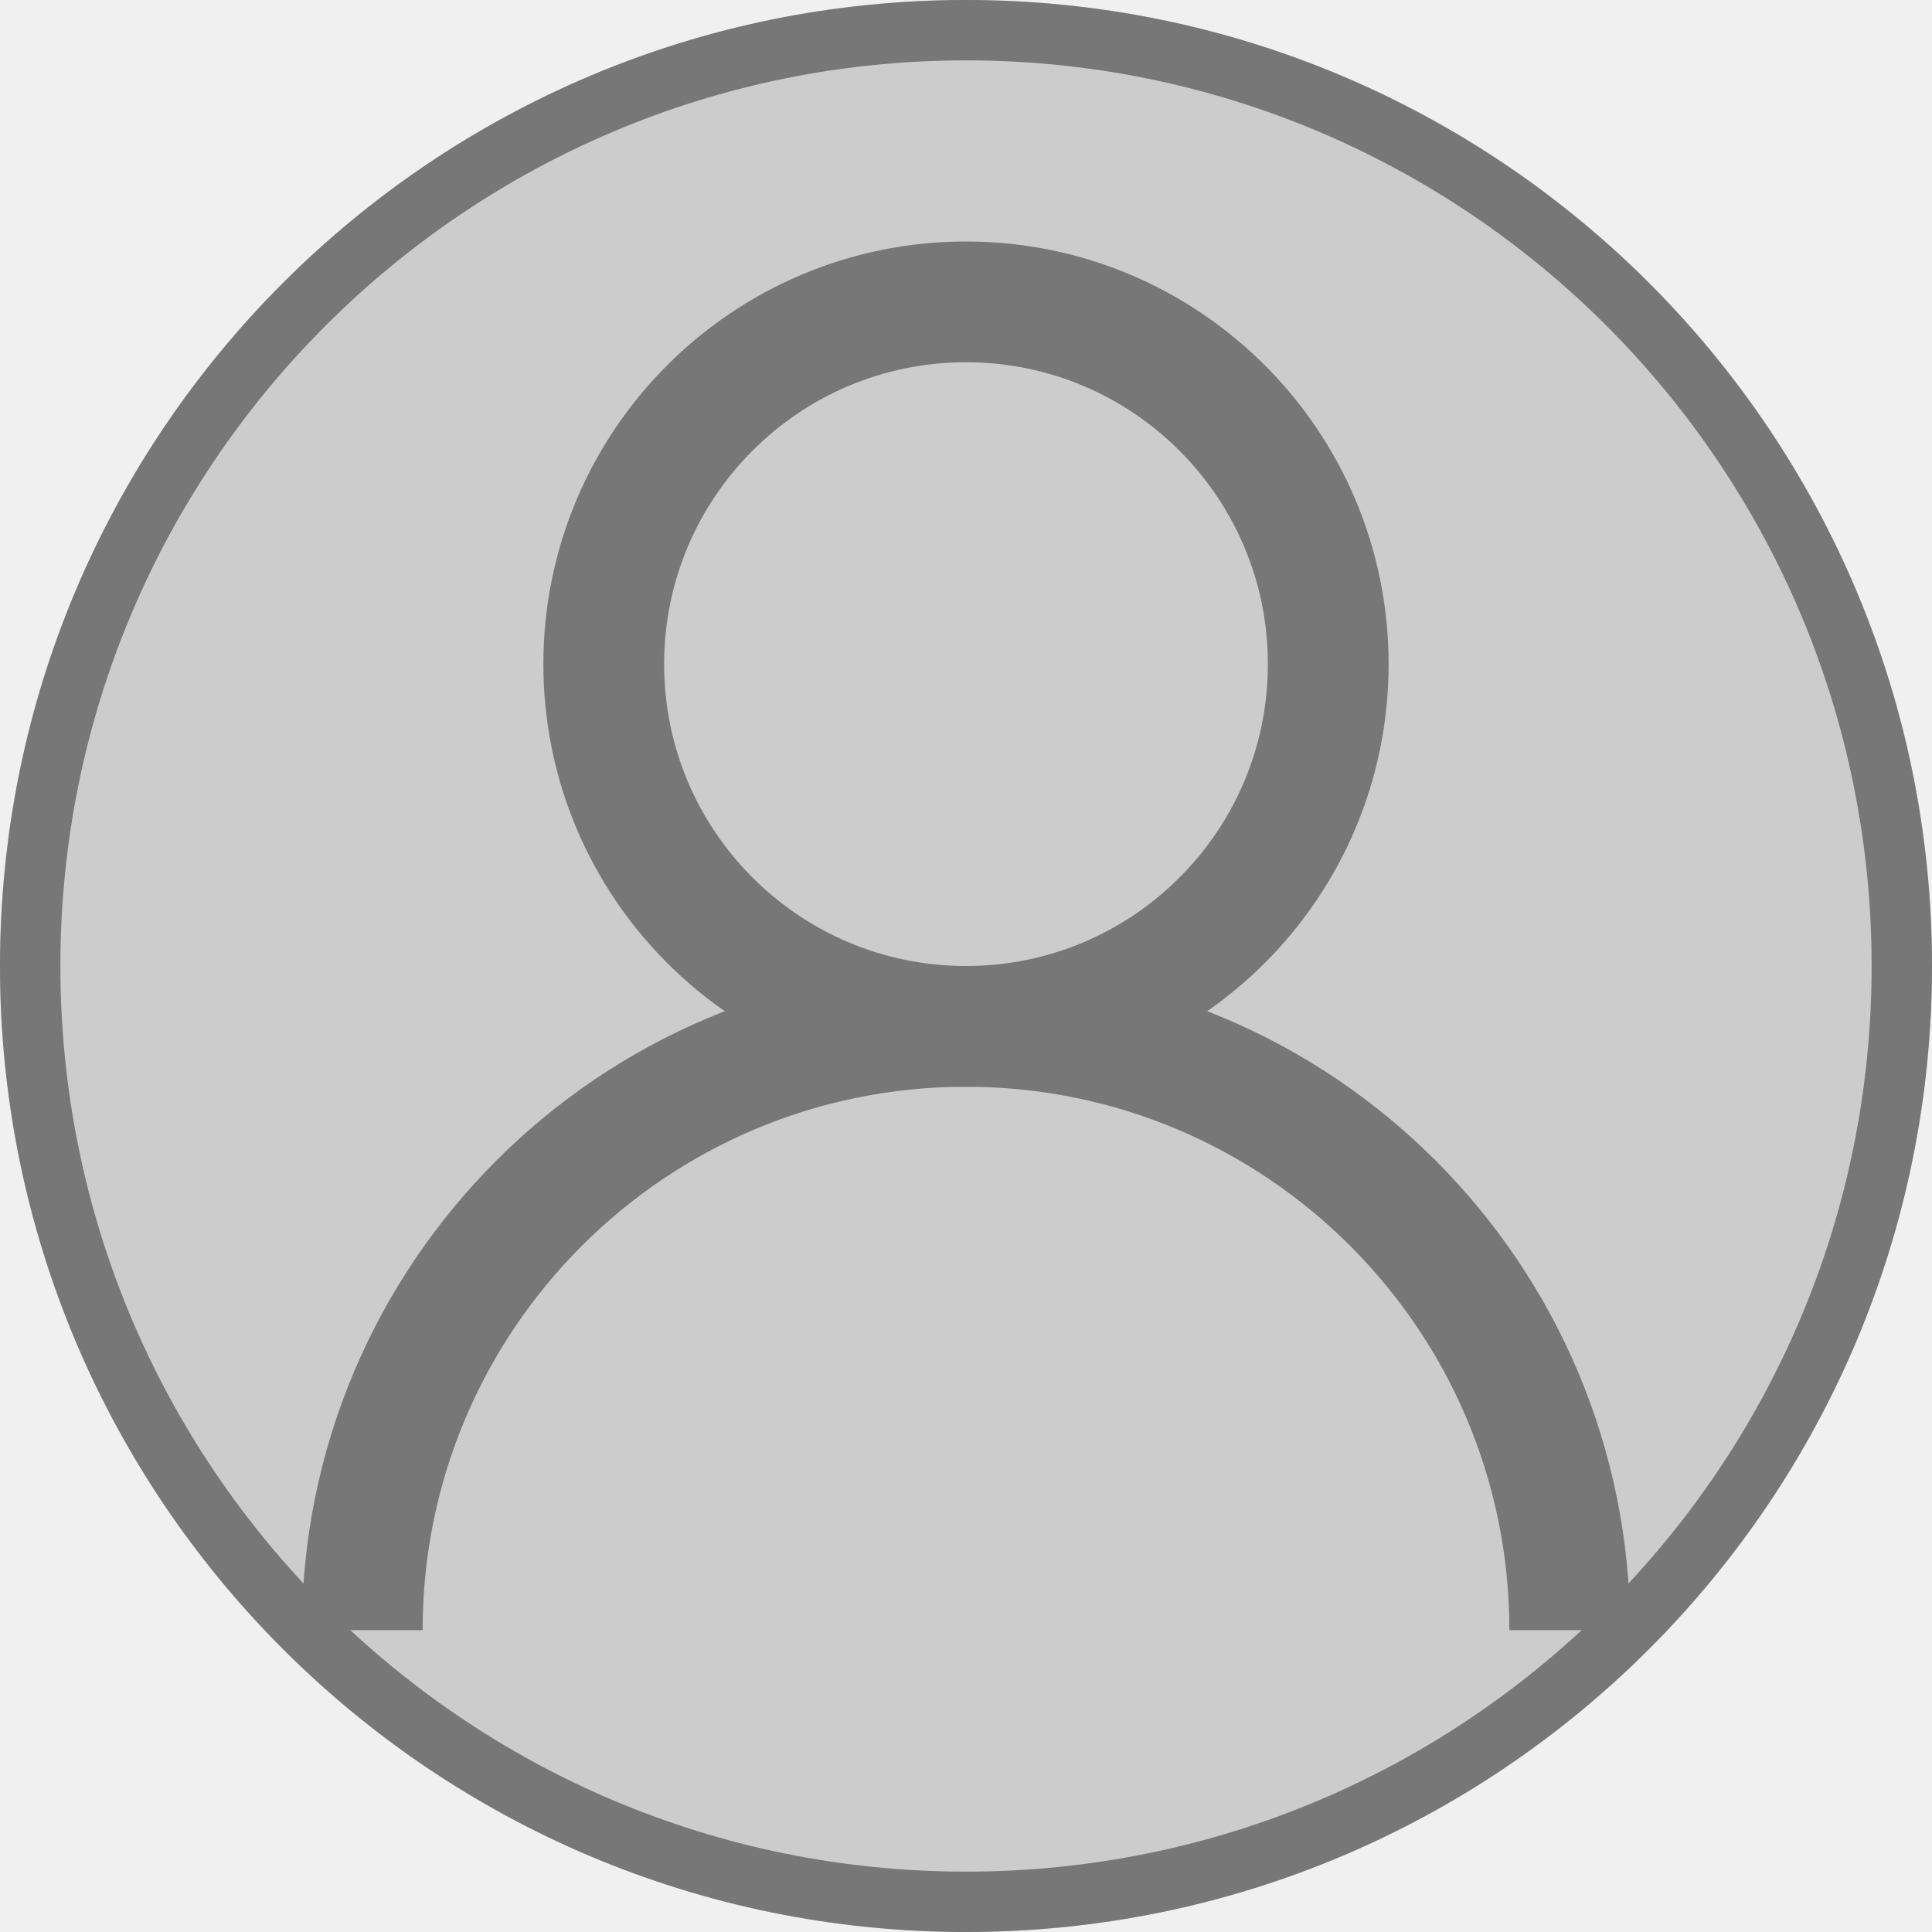
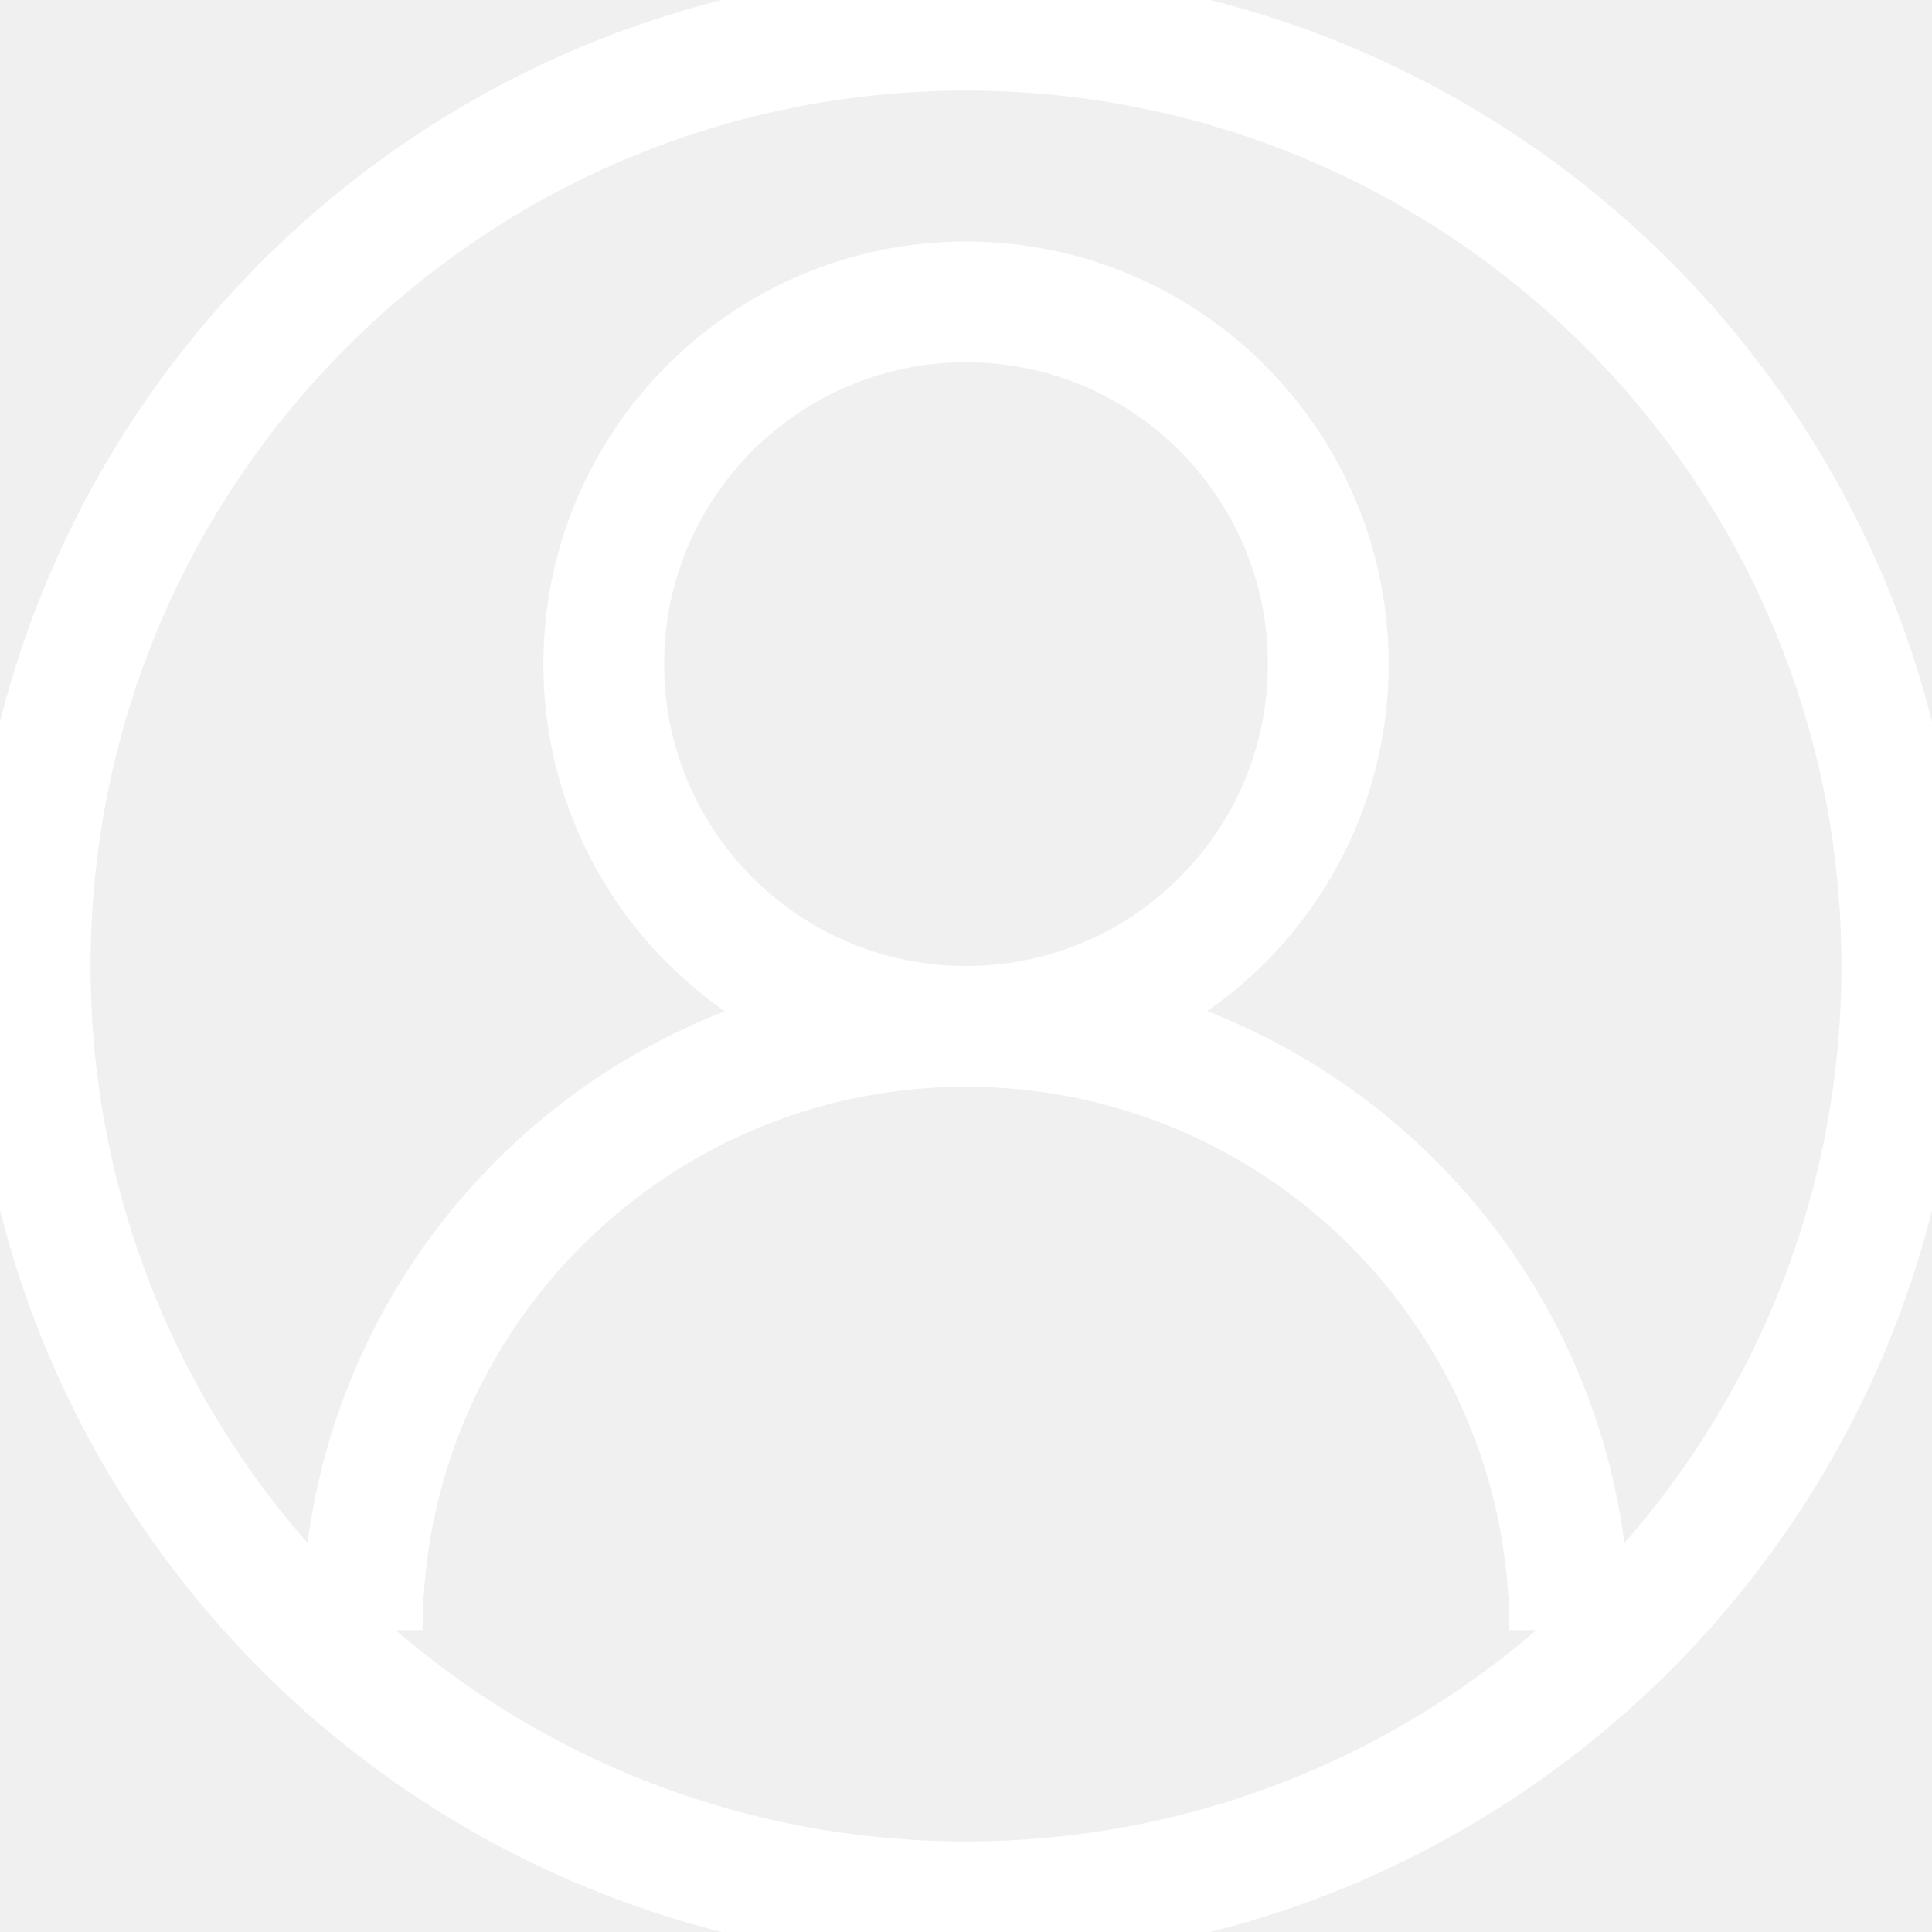
<svg xmlns="http://www.w3.org/2000/svg" width="320px" height="320px" viewBox="0 0 32 32" enable-background="new 0 0 32 32" id="Stock_cut" version="1.1" xml:space="preserve">
  <g>
-     <circle cx="16" cy="16" fill="#cccccc" r="16" />
-     <circle cx="16" cy="16" fill="none" r="15.5" stroke="#777777" stroke-linejoin="round" stroke-miterlimit="10" stroke-width="1" />
-     <path d="M26,27L26,27   c0-5.523-4.477-10-10-10h0c-5.523,0-10,4.477-10,10v0" fill="none" stroke="#777777" stroke-linejoin="round" stroke-miterlimit="10" stroke-width="2" />
-     <circle cx="16" cy="11" fill="none" r="6" stroke="#777777" stroke-linejoin="round" stroke-miterlimit="10" stroke-width="2" />
+     <circle cx="16" cy="16" fill="none" r="15.5" stroke="#fff" stroke-linejoin="round" stroke-miterlimit="10" stroke-width="2" />
+     <path d="M26,27L26,27   c0-5.523-4.477-10-10-10h0c-5.523,0-10,4.477-10,10v0" fill="none" stroke="#fff" stroke-linejoin="round" stroke-miterlimit="10" stroke-width="2" />
+     <circle cx="16" cy="11" fill="none" r="6" stroke="#fff" stroke-linejoin="round" stroke-miterlimit="10" stroke-width="2" />
  </g>
</svg>
